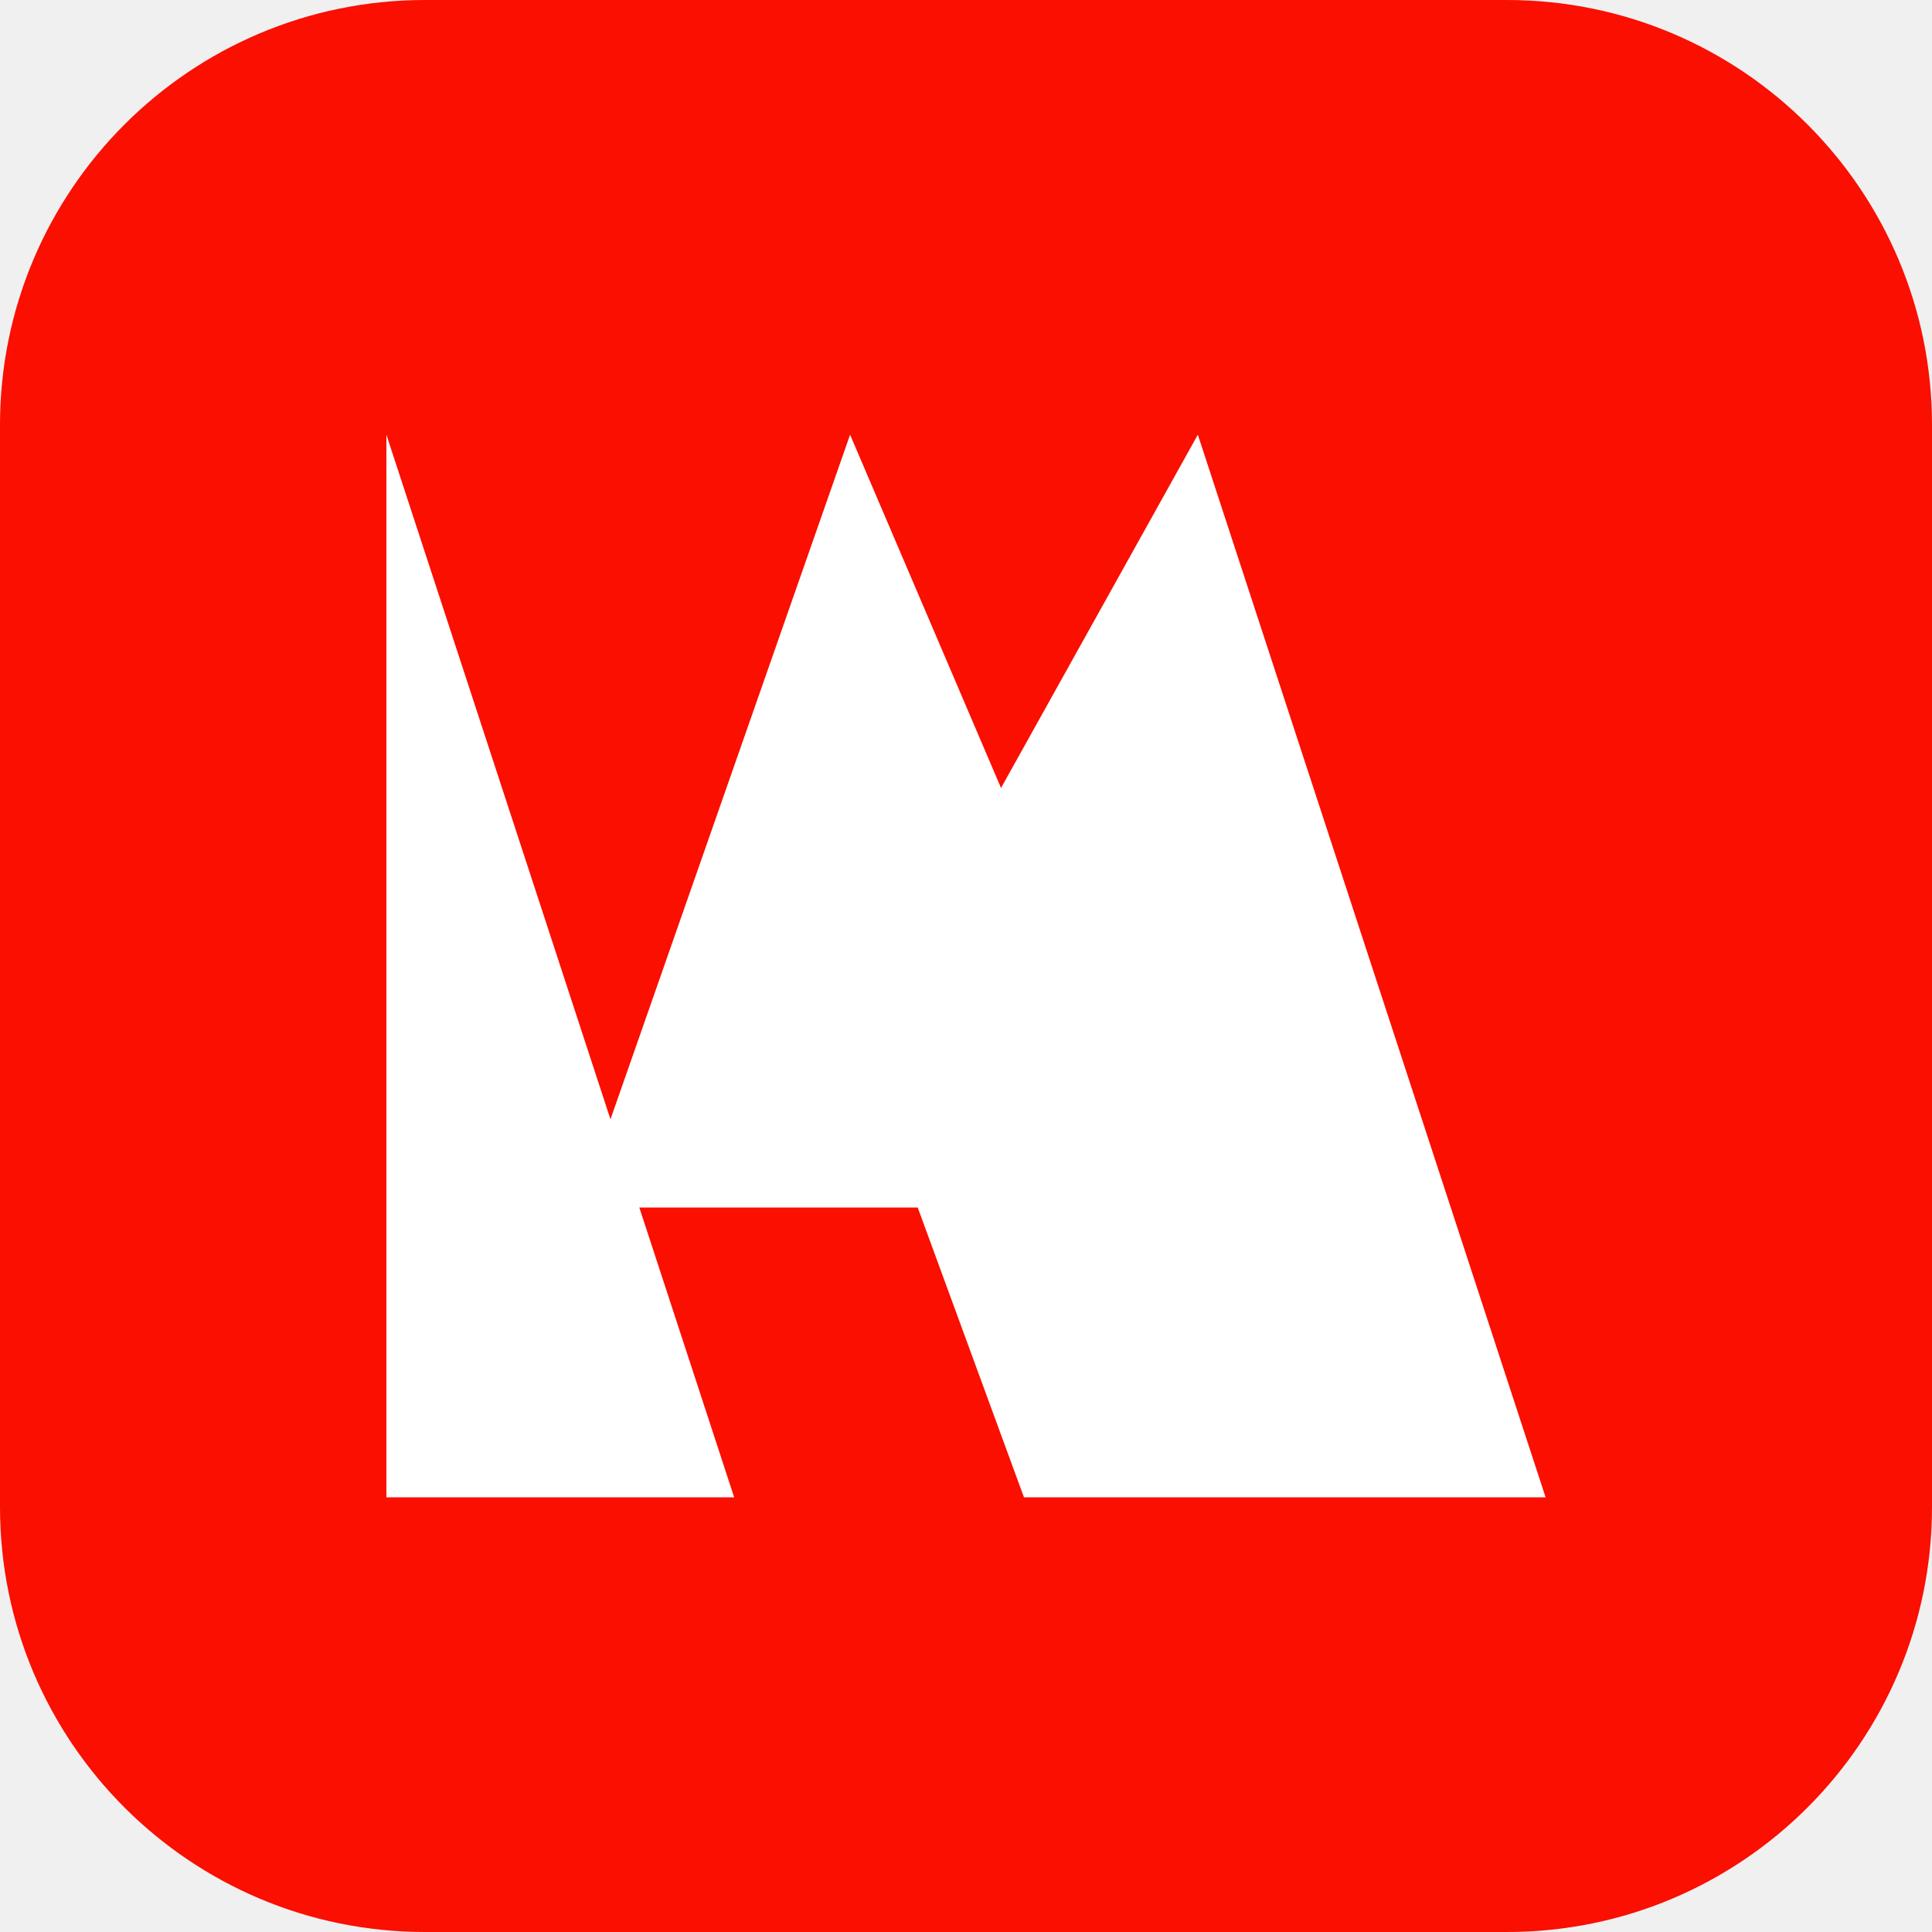
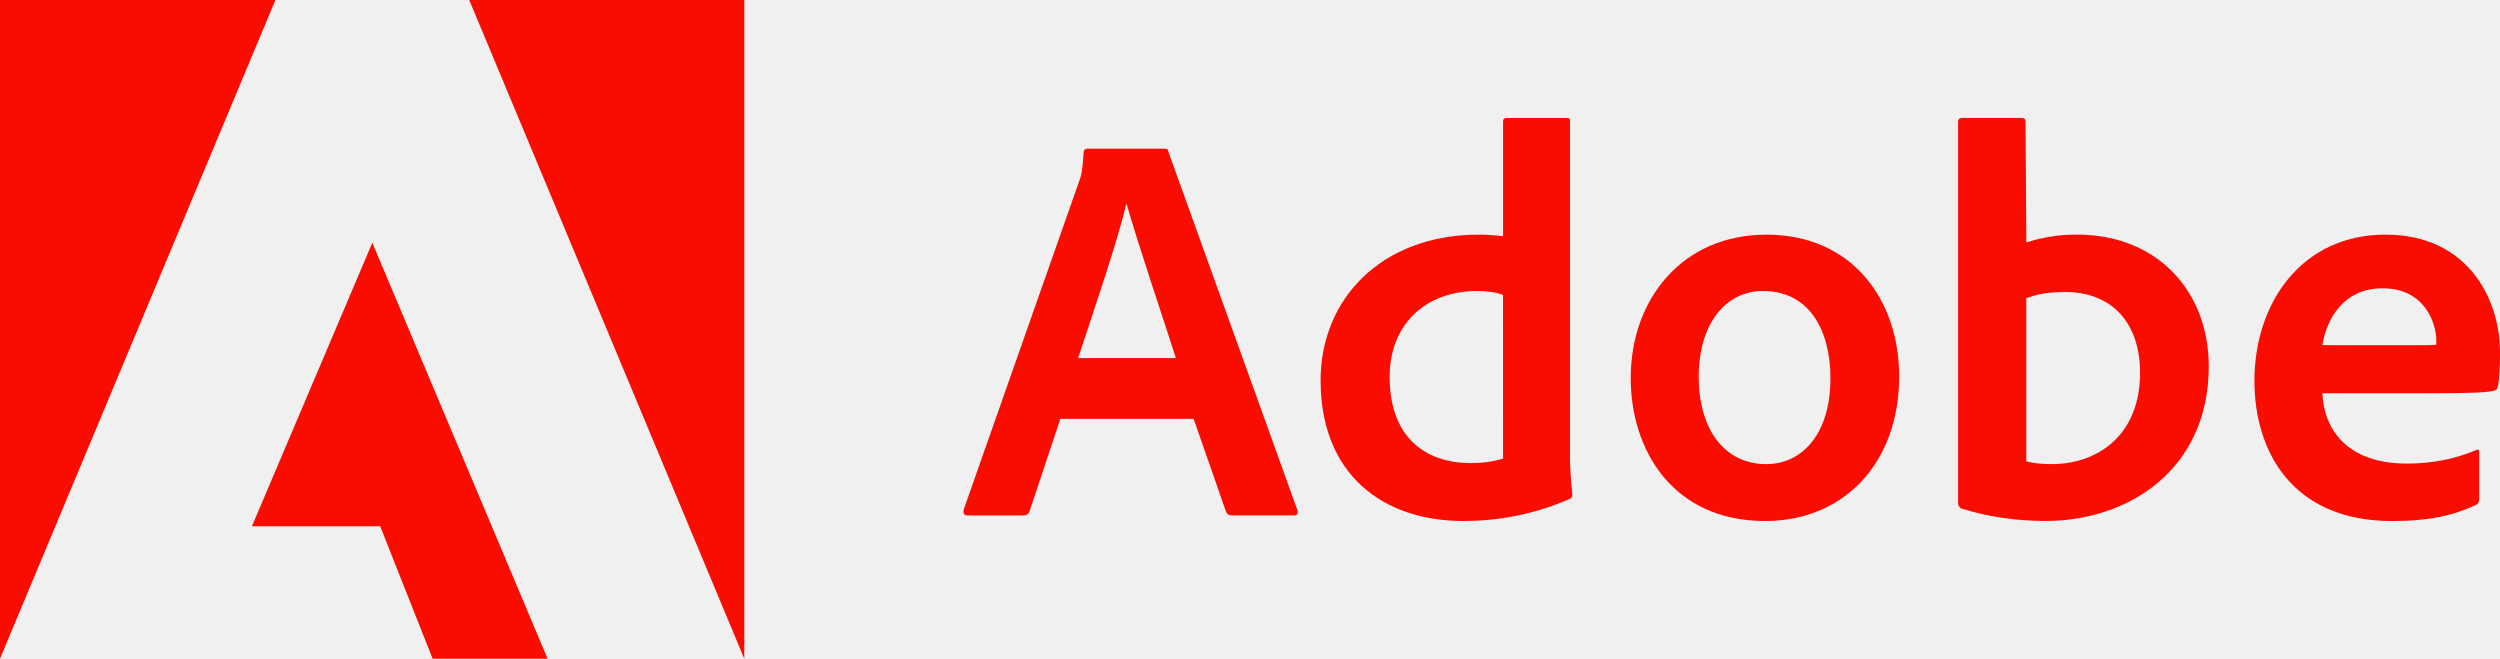
- <svg xmlns="http://www.w3.org/2000/svg" viewBox="0 0 200 200" width="200" height="200">
-   <rect width="200" height="200" rx="44" fill="#fa0f00" />
-   <path d="M124 45 L160 155 H130 L115 115 H85 Z M40 45 L76 155 H40 Z M88 45 L135 155 H106 L95 125 H60 Z" fill="#ffffff" />
+ <svg xmlns="http://www.w3.org/2000/svg" viewBox="0 0 54.424 14.34" fill="#fa0c00">
+   <g>
+     <path d="M 5.996,0 H 0 v 14.34 z m 0,0" />
+     <path d="m 10.215,0 h 5.988 v 14.34 z m 0,0" />
+     <path d="m 8.105,5.285 3.816,9.055 H 9.418 L 8.277,11.457 H 5.484 Z m 0,0" />
+   </g>
+   <g>
+     <path d="m 25.985,9.119 0.707,2.027 c 0.023,0.051 0.059,0.074 0.121,0.074 h 1.359 c 0.074,0 0.086,-0.035 0.074,-0.109 L 25.438,3.311 c -0.012,-0.062 -0.023,-0.074 -0.086,-0.074 h -1.688 c -0.047,0 -0.074,0.035 -0.074,0.086 -0.023,0.41 -0.059,0.535 -0.109,0.656 l -2.504,7.121 c -0.012,0.086 0.016,0.121 0.086,0.121 h 1.215 c 0.074,0 0.109,-0.023 0.137,-0.098 L 23.083,9.119 Z M 23.47,7.795 c 0.367,-1.109 0.852,-2.531 1.047,-3.344 h 0.012 c 0.242,0.852 0.812,2.539 1.07,3.344 z m 0,0" />
+     <path d="m 31.858,11.342 c 0.73,0 1.508,-0.133 2.297,-0.473 0.062,-0.023 0.074,-0.051 0.074,-0.109 -0.023,-0.219 -0.051,-0.535 -0.051,-0.777 v -7.344 c 0,-0.047 0,-0.07 -0.059,-0.07 h -1.324 c -0.051,0 -0.074,0.023 -0.074,0.086 V 5.143 C 32.514,5.119 32.369,5.108 32.198,5.108 c -2.137,0 -3.449,1.41 -3.449,3.172 0,2.043 1.348,3.062 3.109,3.062 z m 0.863,-1.359 c -0.219,0.07 -0.461,0.098 -0.707,0.098 -0.969,0 -1.762,-0.547 -1.762,-1.875 0,-1.176 0.816,-1.871 1.898,-1.871 0.219,0 0.41,0.023 0.57,0.086 z m 0,0" />
+     <path d="m 38.453,5.108 c -1.824,0 -2.953,1.398 -2.953,3.125 0,1.543 0.898,3.109 2.926,3.109 1.715,0 2.918,-1.262 2.918,-3.148 0,-1.664 -1.02,-3.086 -2.891,-3.086 z m -0.074,1.227 c 1.031,0 1.469,0.887 1.469,1.898 0,1.25 -0.645,1.871 -1.395,1.871 -0.926,0 -1.473,-0.777 -1.473,-1.898 0,-1.152 0.582,-1.871 1.398,-1.871 z m 0,0" />
+     <path d="m 42.713,2.568 c -0.051,0 -0.086,0.023 -0.086,0.086 v 8.312 c 0,0.035 0.035,0.098 0.086,0.109 0.582,0.18 1.191,0.266 1.82,0.266 1.801,0 3.551,-1.117 3.551,-3.367 0,-1.629 -1.117,-2.867 -2.867,-2.867 -0.402,0 -0.777,0.062 -1.105,0.172 L 44.096,2.666 c 0,-0.086 -0.023,-0.098 -0.109,-0.098 z m 3.875,5.555 c 0,1.348 -0.922,1.98 -1.918,1.98 -0.207,0 -0.391,-0.012 -0.559,-0.062 V 6.494 c 0.191,-0.074 0.422,-0.137 0.848,-0.137 0.961,0 1.629,0.609 1.629,1.766 z m 0,0" />
+     <path d="m 53.026,8.561 c 0.594,0 1.082,-0.012 1.25,-0.051 0.062,-0.012 0.086,-0.035 0.098,-0.086 0.035,-0.133 0.051,-0.41 0.051,-0.75 0,-1.156 -0.695,-2.566 -2.492,-2.566 -1.836,0 -2.855,1.496 -2.855,3.184 0,1.496 0.789,3.051 3,3.051 0.828,0 1.363,-0.133 1.824,-0.352 0.047,-0.023 0.07,-0.062 0.07,-0.133 V 9.846 c 0,-0.059 -0.035,-0.07 -0.07,-0.047 -0.461,0.195 -0.961,0.293 -1.508,0.293 -1.238,0 -1.801,-0.684 -1.836,-1.531 z m -2.469,-1.047 c 0.098,-0.594 0.473,-1.238 1.312,-1.238 0.926,0 1.168,0.777 1.168,1.129 0,0.012 0,0.062 0,0.098 -0.051,0.012 -0.207,0.012 -0.668,0.012 z m 0,0" />
+   </g>
</svg>
